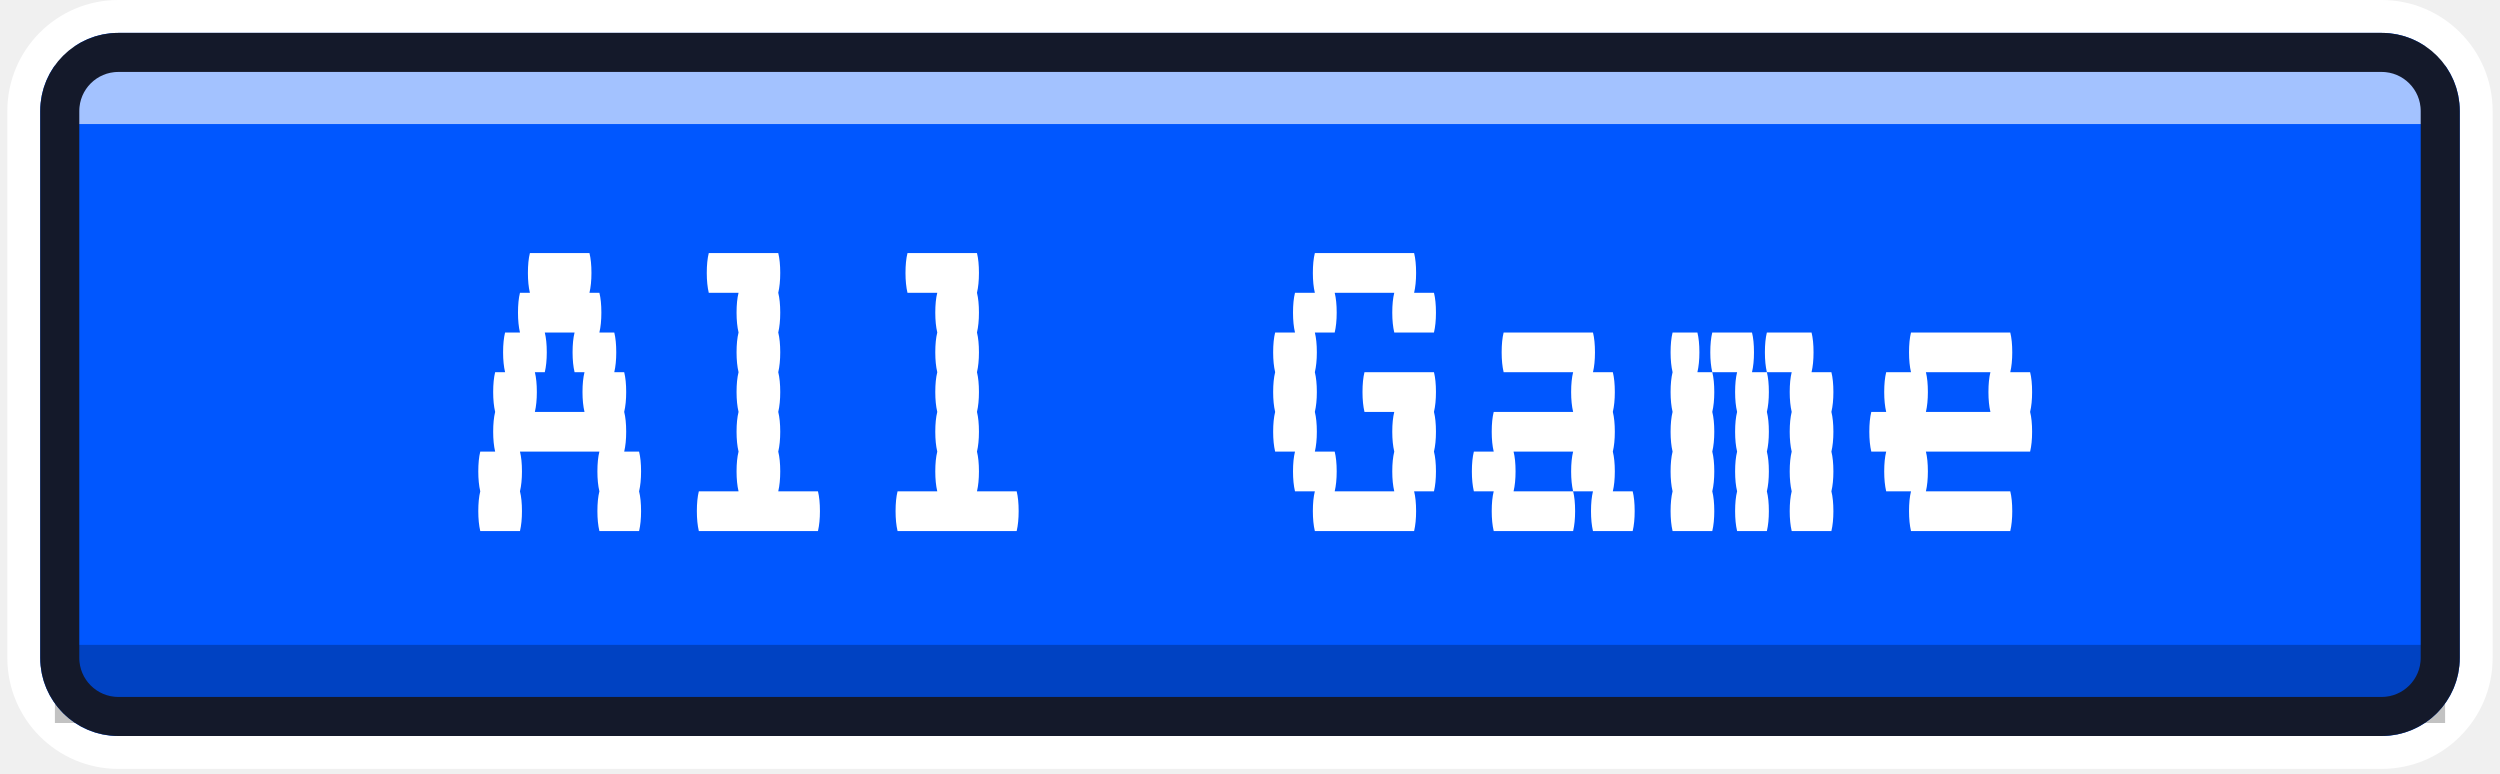
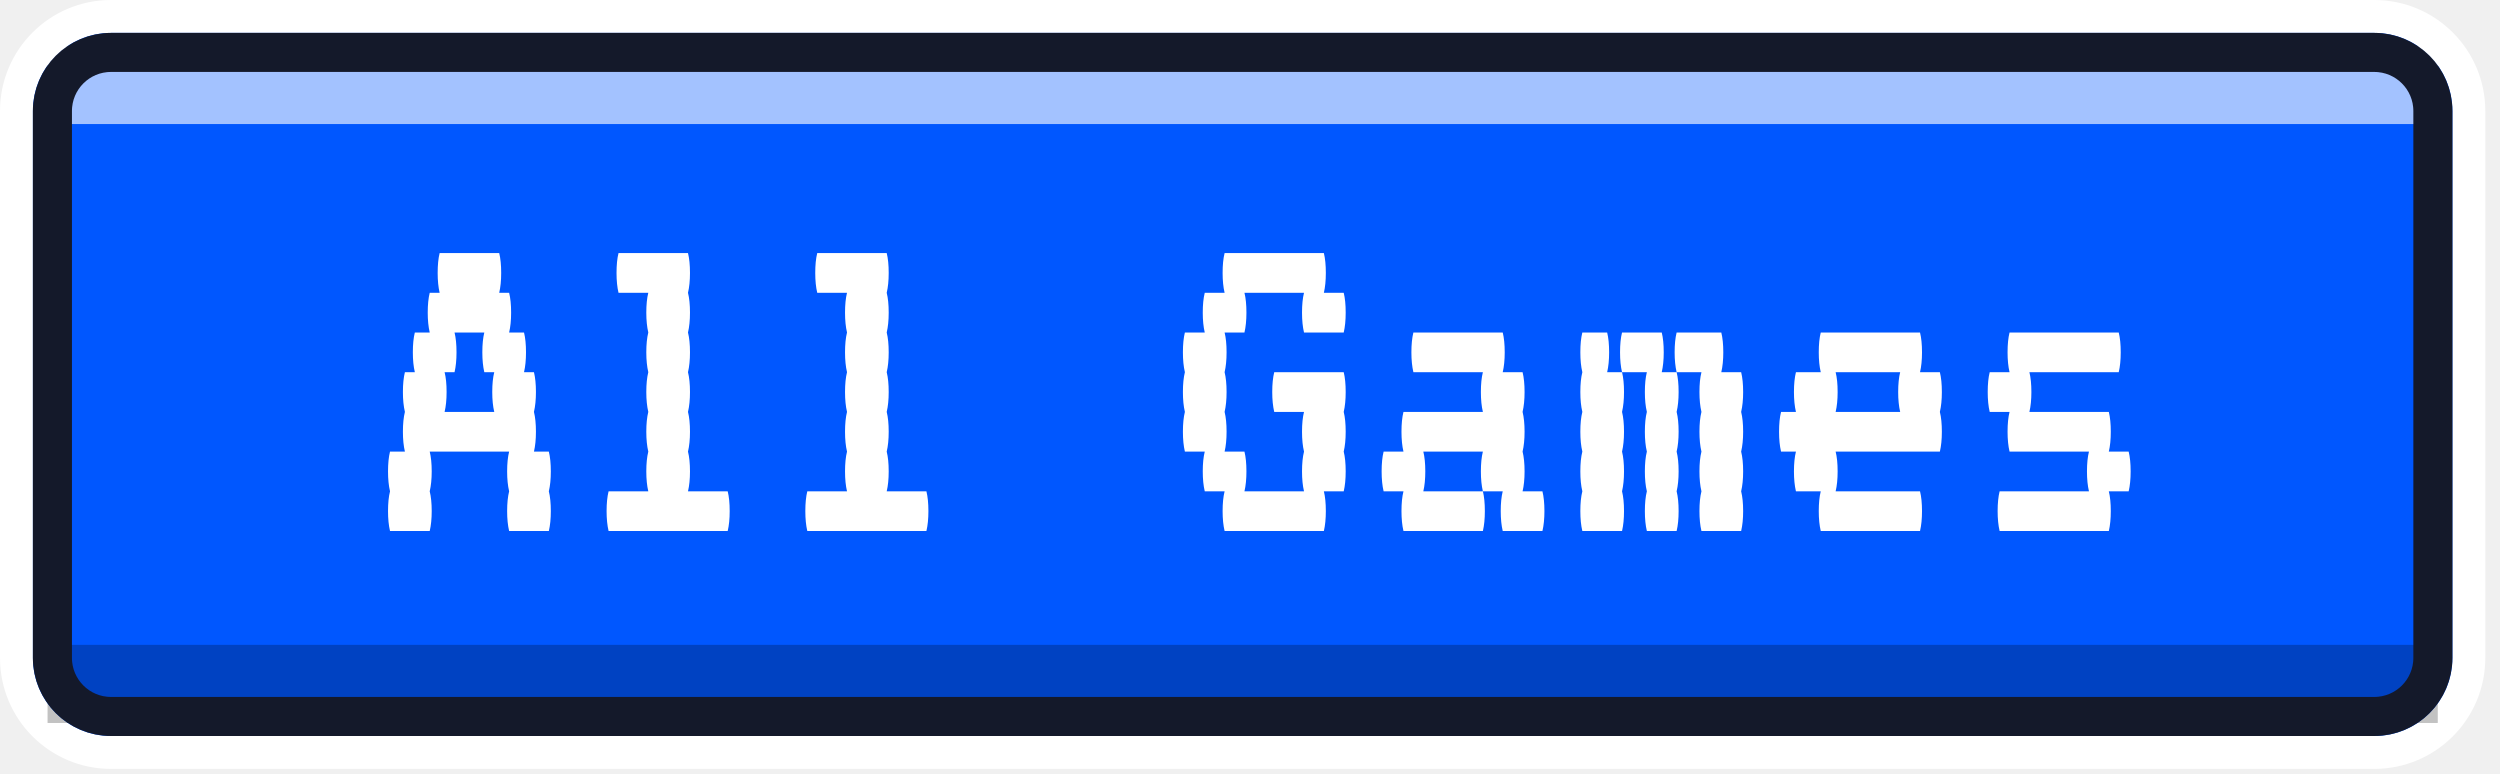
<svg xmlns="http://www.w3.org/2000/svg" width="152" height="47" viewBox="0 0 152 47" fill="none">
-   <rect x="1.446" y="1" width="149.107" height="44.749" rx="5.75" fill="#0057FF" stroke="white" stroke-width="2" />
-   <rect x="3.338" y="39.208" width="145.324" height="4.75" fill="black" fill-opacity="0.24" />
-   <rect x="3.338" y="2.792" width="145.324" height="4.75" fill="white" fill-opacity="0.64" />
-   <rect x="3.634" y="3.187" width="144.732" height="40.374" rx="3.562" stroke="#14192A" stroke-width="2.375" />
-   <path d="M38.977 28.666C38.977 29.128 38.937 29.531 38.856 29.873C38.937 30.194 38.977 30.597 38.977 31.08C38.977 31.542 38.937 31.945 38.856 32.287H36.443C36.362 31.945 36.322 31.542 36.322 31.08C36.322 30.597 36.362 30.194 36.443 29.873C36.362 29.531 36.322 29.128 36.322 28.666C36.322 28.183 36.362 27.78 36.443 27.459H31.614C31.695 27.78 31.735 28.183 31.735 28.666C31.735 29.128 31.695 29.531 31.614 29.873C31.695 30.194 31.735 30.597 31.735 31.08C31.735 31.542 31.695 31.945 31.614 32.287H29.2C29.12 31.945 29.08 31.542 29.08 31.08C29.08 30.597 29.12 30.194 29.2 29.873C29.12 29.531 29.08 29.128 29.08 28.666C29.08 28.183 29.12 27.78 29.2 27.459H30.105C30.025 27.116 29.985 26.714 29.985 26.251C29.985 25.769 30.025 25.366 30.105 25.044C30.025 24.702 29.985 24.3 29.985 23.837C29.985 23.355 30.025 22.952 30.105 22.63H30.709C30.629 22.288 30.588 21.886 30.588 21.423C30.588 20.941 30.629 20.538 30.709 20.216H31.614C31.534 19.874 31.494 19.472 31.494 19.009C31.494 18.526 31.534 18.124 31.614 17.802H32.218C32.137 17.46 32.097 17.058 32.097 16.595C32.097 16.112 32.137 15.71 32.218 15.388H35.839C35.919 15.71 35.96 16.112 35.96 16.595C35.96 17.058 35.919 17.46 35.839 17.802H36.443C36.523 18.124 36.563 18.526 36.563 19.009C36.563 19.472 36.523 19.874 36.443 20.216H37.348C37.428 20.538 37.468 20.941 37.468 21.423C37.468 21.886 37.428 22.288 37.348 22.63H37.951C38.032 22.952 38.072 23.355 38.072 23.837C38.072 24.3 38.032 24.702 37.951 25.044C38.032 25.366 38.072 25.769 38.072 26.251C38.072 26.714 38.032 27.116 37.951 27.459H38.856C38.937 27.78 38.977 28.183 38.977 28.666ZM35.537 25.044C35.457 24.702 35.416 24.3 35.416 23.837C35.416 23.355 35.457 22.952 35.537 22.63H34.934C34.853 22.288 34.813 21.886 34.813 21.423C34.813 20.941 34.853 20.538 34.934 20.216H33.123C33.204 20.538 33.244 20.941 33.244 21.423C33.244 21.886 33.204 22.288 33.123 22.63H32.52C32.6 22.952 32.64 23.355 32.64 23.837C32.64 24.3 32.6 24.702 32.52 25.044H35.537ZM49.732 29.873C49.812 30.194 49.852 30.597 49.852 31.08C49.852 31.542 49.812 31.945 49.732 32.287H42.489C42.409 31.945 42.369 31.542 42.369 31.08C42.369 30.597 42.409 30.194 42.489 29.873H44.904C44.823 29.531 44.783 29.128 44.783 28.666C44.783 28.183 44.823 27.78 44.904 27.459C44.823 27.116 44.783 26.714 44.783 26.251C44.783 25.769 44.823 25.366 44.904 25.044C44.823 24.702 44.783 24.3 44.783 23.837C44.783 23.355 44.823 22.952 44.904 22.63C44.823 22.288 44.783 21.886 44.783 21.423C44.783 20.941 44.823 20.538 44.904 20.216C44.823 19.874 44.783 19.472 44.783 19.009C44.783 18.526 44.823 18.124 44.904 17.802H43.093C43.013 17.46 42.972 17.058 42.972 16.595C42.972 16.112 43.013 15.71 43.093 15.388H47.318C47.398 15.71 47.438 16.112 47.438 16.595C47.438 17.058 47.398 17.46 47.318 17.802C47.398 18.124 47.438 18.526 47.438 19.009C47.438 19.472 47.398 19.874 47.318 20.216C47.398 20.538 47.438 20.941 47.438 21.423C47.438 21.886 47.398 22.288 47.318 22.63C47.398 22.952 47.438 23.355 47.438 23.837C47.438 24.3 47.398 24.702 47.318 25.044C47.398 25.366 47.438 25.769 47.438 26.251C47.438 26.714 47.398 27.116 47.318 27.459C47.398 27.78 47.438 28.183 47.438 28.666C47.438 29.128 47.398 29.531 47.318 29.873H49.732ZM61.814 29.873C61.894 30.194 61.934 30.597 61.934 31.08C61.934 31.542 61.894 31.945 61.814 32.287H54.572C54.491 31.945 54.451 31.542 54.451 31.08C54.451 30.597 54.491 30.194 54.572 29.873H56.986C56.905 29.531 56.865 29.128 56.865 28.666C56.865 28.183 56.905 27.78 56.986 27.459C56.905 27.116 56.865 26.714 56.865 26.251C56.865 25.769 56.905 25.366 56.986 25.044C56.905 24.702 56.865 24.3 56.865 23.837C56.865 23.355 56.905 22.952 56.986 22.63C56.905 22.288 56.865 21.886 56.865 21.423C56.865 20.941 56.905 20.538 56.986 20.216C56.905 19.874 56.865 19.472 56.865 19.009C56.865 18.526 56.905 18.124 56.986 17.802H55.175C55.095 17.46 55.054 17.058 55.054 16.595C55.054 16.112 55.095 15.71 55.175 15.388H59.4C59.48 15.71 59.52 16.112 59.52 16.595C59.52 17.058 59.48 17.46 59.4 17.802C59.48 18.124 59.52 18.526 59.52 19.009C59.52 19.472 59.48 19.874 59.4 20.216C59.48 20.538 59.52 20.941 59.52 21.423C59.52 21.886 59.48 22.288 59.4 22.63C59.48 22.952 59.52 23.355 59.52 23.837C59.52 24.3 59.48 24.702 59.4 25.044C59.48 25.366 59.52 25.769 59.52 26.251C59.52 26.714 59.48 27.116 59.4 27.459C59.48 27.78 59.52 28.183 59.52 28.666C59.52 29.128 59.48 29.531 59.4 29.873H61.814ZM87.185 22.63C87.266 22.952 87.306 23.355 87.306 23.837C87.306 24.3 87.266 24.702 87.185 25.044C87.266 25.366 87.306 25.769 87.306 26.251C87.306 26.714 87.266 27.116 87.185 27.459C87.266 27.78 87.306 28.183 87.306 28.666C87.306 29.128 87.266 29.531 87.185 29.873H85.978C86.058 30.194 86.099 30.597 86.099 31.08C86.099 31.542 86.058 31.945 85.978 32.287H79.943C79.862 31.945 79.822 31.542 79.822 31.08C79.822 30.597 79.862 30.194 79.943 29.873H78.736C78.655 29.531 78.615 29.128 78.615 28.666C78.615 28.183 78.655 27.78 78.736 27.459H77.529C77.448 27.116 77.408 26.714 77.408 26.251C77.408 25.769 77.448 25.366 77.529 25.044C77.448 24.702 77.408 24.3 77.408 23.837C77.408 23.355 77.448 22.952 77.529 22.63C77.448 22.288 77.408 21.886 77.408 21.423C77.408 20.941 77.448 20.538 77.529 20.216H78.736C78.655 19.874 78.615 19.472 78.615 19.009C78.615 18.526 78.655 18.124 78.736 17.802H79.943C79.862 17.46 79.822 17.058 79.822 16.595C79.822 16.112 79.862 15.71 79.943 15.388H85.978C86.058 15.71 86.099 16.112 86.099 16.595C86.099 17.058 86.058 17.46 85.978 17.802H87.185C87.266 18.124 87.306 18.526 87.306 19.009C87.306 19.472 87.266 19.874 87.185 20.216H84.771C84.691 19.874 84.65 19.472 84.65 19.009C84.65 18.526 84.691 18.124 84.771 17.802H81.15C81.23 18.124 81.271 18.526 81.271 19.009C81.271 19.472 81.23 19.874 81.15 20.216H79.943C80.023 20.538 80.064 20.941 80.064 21.423C80.064 21.886 80.023 22.288 79.943 22.63C80.023 22.952 80.064 23.355 80.064 23.837C80.064 24.3 80.023 24.702 79.943 25.044C80.023 25.366 80.064 25.769 80.064 26.251C80.064 26.714 80.023 27.116 79.943 27.459H81.15C81.23 27.78 81.271 28.183 81.271 28.666C81.271 29.128 81.23 29.531 81.15 29.873H84.771C84.691 29.531 84.65 29.128 84.65 28.666C84.65 28.183 84.691 27.78 84.771 27.459C84.691 27.116 84.65 26.714 84.65 26.251C84.65 25.769 84.691 25.366 84.771 25.044H82.96C82.88 24.702 82.84 24.3 82.84 23.837C82.84 23.355 82.88 22.952 82.96 22.63H87.185ZM99.267 29.873C99.348 30.194 99.388 30.597 99.388 31.08C99.388 31.542 99.348 31.945 99.267 32.287H96.853C96.773 31.945 96.733 31.542 96.733 31.08C96.733 30.597 96.773 30.194 96.853 29.873H95.646C95.566 29.531 95.525 29.128 95.525 28.666C95.525 28.183 95.566 27.78 95.646 27.459H92.025C92.106 27.78 92.146 28.183 92.146 28.666C92.146 29.128 92.106 29.531 92.025 29.873H95.646C95.727 30.194 95.767 30.597 95.767 31.08C95.767 31.542 95.727 31.945 95.646 32.287H90.818C90.737 31.945 90.697 31.542 90.697 31.08C90.697 30.597 90.737 30.194 90.818 29.873H89.611C89.531 29.531 89.49 29.128 89.49 28.666C89.49 28.183 89.531 27.78 89.611 27.459H90.818C90.737 27.116 90.697 26.714 90.697 26.251C90.697 25.769 90.737 25.366 90.818 25.044H95.646C95.566 24.702 95.525 24.3 95.525 23.837C95.525 23.355 95.566 22.952 95.646 22.63H91.421C91.341 22.288 91.301 21.886 91.301 21.423C91.301 20.941 91.341 20.538 91.421 20.216H96.853C96.934 20.538 96.974 20.941 96.974 21.423C96.974 21.886 96.934 22.288 96.853 22.63H98.06C98.141 22.952 98.181 23.355 98.181 23.837C98.181 24.3 98.141 24.702 98.06 25.044C98.141 25.366 98.181 25.769 98.181 26.251C98.181 26.714 98.141 27.116 98.06 27.459C98.141 27.78 98.181 28.183 98.181 28.666C98.181 29.128 98.141 29.531 98.06 29.873H99.267ZM103.323 21.423C103.323 21.886 103.282 22.288 103.202 22.63H104.107C104.188 22.952 104.228 23.355 104.228 23.837C104.228 24.3 104.188 24.702 104.107 25.044C104.188 25.366 104.228 25.769 104.228 26.251C104.228 26.714 104.188 27.116 104.107 27.459C104.188 27.78 104.228 28.183 104.228 28.666C104.228 29.128 104.188 29.531 104.107 29.873C104.188 30.194 104.228 30.597 104.228 31.08C104.228 31.542 104.188 31.945 104.107 32.287H101.693C101.613 31.945 101.572 31.542 101.572 31.08C101.572 30.597 101.613 30.194 101.693 29.873C101.613 29.531 101.572 29.128 101.572 28.666C101.572 28.183 101.613 27.78 101.693 27.459C101.613 27.116 101.572 26.714 101.572 26.251C101.572 25.769 101.613 25.366 101.693 25.044C101.613 24.702 101.572 24.3 101.572 23.837C101.572 23.355 101.613 22.952 101.693 22.63C101.613 22.288 101.572 21.886 101.572 21.423C101.572 20.941 101.613 20.538 101.693 20.216H103.202C103.282 20.538 103.323 20.941 103.323 21.423ZM106.642 21.423C106.642 21.886 106.602 22.288 106.521 22.63H107.426C107.507 22.952 107.547 23.355 107.547 23.837C107.547 24.3 107.507 24.702 107.426 25.044C107.507 25.366 107.547 25.769 107.547 26.251C107.547 26.714 107.507 27.116 107.426 27.459C107.507 27.78 107.547 28.183 107.547 28.666C107.547 29.128 107.507 29.531 107.426 29.873C107.507 30.194 107.547 30.597 107.547 31.08C107.547 31.542 107.507 31.945 107.426 32.287H105.616C105.535 31.945 105.495 31.542 105.495 31.08C105.495 30.597 105.535 30.194 105.616 29.873C105.535 29.531 105.495 29.128 105.495 28.666C105.495 28.183 105.535 27.78 105.616 27.459C105.535 27.116 105.495 26.714 105.495 26.251C105.495 25.769 105.535 25.366 105.616 25.044C105.535 24.702 105.495 24.3 105.495 23.837C105.495 23.355 105.535 22.952 105.616 22.63H104.107C104.027 22.288 103.986 21.886 103.986 21.423C103.986 20.941 104.027 20.538 104.107 20.216H106.521C106.602 20.538 106.642 20.941 106.642 21.423ZM111.349 25.044C111.43 25.366 111.47 25.769 111.47 26.251C111.47 26.714 111.43 27.116 111.349 27.459C111.43 27.78 111.47 28.183 111.47 28.666C111.47 29.128 111.43 29.531 111.349 29.873C111.43 30.194 111.47 30.597 111.47 31.08C111.47 31.542 111.43 31.945 111.349 32.287H108.935C108.855 31.945 108.815 31.542 108.815 31.08C108.815 30.597 108.855 30.194 108.935 29.873C108.855 29.531 108.815 29.128 108.815 28.666C108.815 28.183 108.855 27.78 108.935 27.459C108.855 27.116 108.815 26.714 108.815 26.251C108.815 25.769 108.855 25.366 108.935 25.044C108.855 24.702 108.815 24.3 108.815 23.837C108.815 23.355 108.855 22.952 108.935 22.63H107.426C107.346 22.288 107.306 21.886 107.306 21.423C107.306 20.941 107.346 20.538 107.426 20.216H110.142C110.223 20.538 110.263 20.941 110.263 21.423C110.263 21.886 110.223 22.288 110.142 22.63H111.349C111.43 22.952 111.47 23.355 111.47 23.837C111.47 24.3 111.43 24.702 111.349 25.044ZM123.552 23.837C123.552 24.3 123.512 24.702 123.431 25.044C123.512 25.366 123.552 25.769 123.552 26.251C123.552 26.714 123.512 27.116 123.431 27.459H117.095C117.175 27.78 117.215 28.183 117.215 28.666C117.215 29.128 117.175 29.531 117.095 29.873H122.224C122.305 30.194 122.345 30.597 122.345 31.08C122.345 31.542 122.305 31.945 122.224 32.287H116.189C116.109 31.945 116.069 31.542 116.069 31.08C116.069 30.597 116.109 30.194 116.189 29.873H114.68C114.6 29.531 114.56 29.128 114.56 28.666C114.56 28.183 114.6 27.78 114.68 27.459H113.775C113.695 27.116 113.655 26.714 113.655 26.251C113.655 25.769 113.695 25.366 113.775 25.044H114.68C114.6 24.702 114.56 24.3 114.56 23.837C114.56 23.355 114.6 22.952 114.68 22.63H116.189C116.109 22.288 116.069 21.886 116.069 21.423C116.069 20.941 116.109 20.538 116.189 20.216H122.224C122.305 20.538 122.345 20.941 122.345 21.423C122.345 21.886 122.305 22.288 122.224 22.63H123.431C123.512 22.952 123.552 23.355 123.552 23.837ZM121.017 25.044C120.937 24.702 120.897 24.3 120.897 23.837C120.897 23.355 120.937 22.952 121.017 22.63H117.095C117.175 22.952 117.215 23.355 117.215 23.837C117.215 24.3 117.175 24.702 117.095 25.044H121.017Z" fill="white" />
+   <rect x="1" y="1" width="149.107" height="44.749" rx="5.75" fill="#0057FF" stroke="white" stroke-width="2" />
+   <rect x="2.892" y="39.207" width="145.324" height="4.75" fill="black" fill-opacity="0.24" />
+   <rect x="2.892" y="2.792" width="145.324" height="4.75" fill="white" fill-opacity="0.64" />
+   <rect x="3.187" y="3.187" width="144.732" height="40.374" rx="3.562" stroke="#14192A" stroke-width="2.375" />
+   <path d="M33.49 28.665C33.49 29.128 33.45 29.53 33.369 29.872C33.45 30.194 33.49 30.597 33.49 31.079C33.49 31.542 33.45 31.945 33.369 32.286H30.955C30.875 31.945 30.834 31.542 30.834 31.079C30.834 30.597 30.875 30.194 30.955 29.872C30.875 29.53 30.834 29.128 30.834 28.665C30.834 28.183 30.875 27.78 30.955 27.458H26.127C26.207 27.78 26.248 28.183 26.248 28.665C26.248 29.128 26.207 29.53 26.127 29.872C26.207 30.194 26.248 30.597 26.248 31.079C26.248 31.542 26.207 31.945 26.127 32.286H23.713C23.632 31.945 23.592 31.542 23.592 31.079C23.592 30.597 23.632 30.194 23.713 29.872C23.632 29.53 23.592 29.128 23.592 28.665C23.592 28.183 23.632 27.78 23.713 27.458H24.618C24.538 27.116 24.497 26.714 24.497 26.251C24.497 25.768 24.538 25.366 24.618 25.044C24.538 24.702 24.497 24.3 24.497 23.837C24.497 23.354 24.538 22.952 24.618 22.63H25.222C25.141 22.288 25.101 21.886 25.101 21.423C25.101 20.94 25.141 20.538 25.222 20.216H26.127C26.047 19.874 26.006 19.472 26.006 19.009C26.006 18.526 26.047 18.124 26.127 17.802H26.73C26.65 17.46 26.61 17.058 26.61 16.595C26.61 16.112 26.65 15.71 26.73 15.388H30.352C30.432 15.71 30.472 16.112 30.472 16.595C30.472 17.058 30.432 17.46 30.352 17.802H30.955C31.036 18.124 31.076 18.526 31.076 19.009C31.076 19.472 31.036 19.874 30.955 20.216H31.86C31.941 20.538 31.981 20.94 31.981 21.423C31.981 21.886 31.941 22.288 31.86 22.63H32.464C32.544 22.952 32.585 23.354 32.585 23.837C32.585 24.3 32.544 24.702 32.464 25.044C32.544 25.366 32.585 25.768 32.585 26.251C32.585 26.714 32.544 27.116 32.464 27.458H33.369C33.45 27.78 33.49 28.183 33.49 28.665ZM30.05 25.044C29.969 24.702 29.929 24.3 29.929 23.837C29.929 23.354 29.969 22.952 30.05 22.63H29.446C29.366 22.288 29.326 21.886 29.326 21.423C29.326 20.94 29.366 20.538 29.446 20.216H27.636C27.716 20.538 27.756 20.94 27.756 21.423C27.756 21.886 27.716 22.288 27.636 22.63H27.032C27.113 22.952 27.153 23.354 27.153 23.837C27.153 24.3 27.113 24.702 27.032 25.044H30.05ZM44.244 29.872C44.325 30.194 44.365 30.597 44.365 31.079C44.365 31.542 44.325 31.945 44.244 32.286H37.002C36.922 31.945 36.881 31.542 36.881 31.079C36.881 30.597 36.922 30.194 37.002 29.872H39.416C39.336 29.53 39.295 29.128 39.295 28.665C39.295 28.183 39.336 27.78 39.416 27.458C39.336 27.116 39.295 26.714 39.295 26.251C39.295 25.768 39.336 25.366 39.416 25.044C39.336 24.702 39.295 24.3 39.295 23.837C39.295 23.354 39.336 22.952 39.416 22.63C39.336 22.288 39.295 21.886 39.295 21.423C39.295 20.94 39.336 20.538 39.416 20.216C39.336 19.874 39.295 19.472 39.295 19.009C39.295 18.526 39.336 18.124 39.416 17.802H37.606C37.525 17.46 37.485 17.058 37.485 16.595C37.485 16.112 37.525 15.71 37.606 15.388H41.83C41.911 15.71 41.951 16.112 41.951 16.595C41.951 17.058 41.911 17.46 41.83 17.802C41.911 18.124 41.951 18.526 41.951 19.009C41.951 19.472 41.911 19.874 41.83 20.216C41.911 20.538 41.951 20.94 41.951 21.423C41.951 21.886 41.911 22.288 41.83 22.63C41.911 22.952 41.951 23.354 41.951 23.837C41.951 24.3 41.911 24.702 41.83 25.044C41.911 25.366 41.951 25.768 41.951 26.251C41.951 26.714 41.911 27.116 41.83 27.458C41.911 27.78 41.951 28.183 41.951 28.665C41.951 29.128 41.911 29.53 41.83 29.872H44.244ZM56.326 29.872C56.407 30.194 56.447 30.597 56.447 31.079C56.447 31.542 56.407 31.945 56.326 32.286H49.084C49.004 31.945 48.964 31.542 48.964 31.079C48.964 30.597 49.004 30.194 49.084 29.872H51.498C51.418 29.53 51.378 29.128 51.378 28.665C51.378 28.183 51.418 27.78 51.498 27.458C51.418 27.116 51.378 26.714 51.378 26.251C51.378 25.768 51.418 25.366 51.498 25.044C51.418 24.702 51.378 24.3 51.378 23.837C51.378 23.354 51.418 22.952 51.498 22.63C51.418 22.288 51.378 21.886 51.378 21.423C51.378 20.94 51.418 20.538 51.498 20.216C51.418 19.874 51.378 19.472 51.378 19.009C51.378 18.526 51.418 18.124 51.498 17.802H49.688C49.607 17.46 49.567 17.058 49.567 16.595C49.567 16.112 49.607 15.71 49.688 15.388H53.912C53.993 15.71 54.033 16.112 54.033 16.595C54.033 17.058 53.993 17.46 53.912 17.802C53.993 18.124 54.033 18.526 54.033 19.009C54.033 19.472 53.993 19.874 53.912 20.216C53.993 20.538 54.033 20.94 54.033 21.423C54.033 21.886 53.993 22.288 53.912 22.63C53.993 22.952 54.033 23.354 54.033 23.837C54.033 24.3 53.993 24.702 53.912 25.044C53.993 25.366 54.033 25.768 54.033 26.251C54.033 26.714 53.993 27.116 53.912 27.458C53.993 27.78 54.033 28.183 54.033 28.665C54.033 29.128 53.993 29.53 53.912 29.872H56.326ZM81.698 22.63C81.778 22.952 81.818 23.354 81.818 23.837C81.818 24.3 81.778 24.702 81.698 25.044C81.778 25.366 81.818 25.768 81.818 26.251C81.818 26.714 81.778 27.116 81.698 27.458C81.778 27.78 81.818 28.183 81.818 28.665C81.818 29.128 81.778 29.53 81.698 29.872H80.491C80.571 30.194 80.611 30.597 80.611 31.079C80.611 31.542 80.571 31.945 80.491 32.286H74.456C74.375 31.945 74.335 31.542 74.335 31.079C74.335 30.597 74.375 30.194 74.456 29.872H73.249C73.168 29.53 73.128 29.128 73.128 28.665C73.128 28.183 73.168 27.78 73.249 27.458H72.041C71.961 27.116 71.921 26.714 71.921 26.251C71.921 25.768 71.961 25.366 72.041 25.044C71.961 24.702 71.921 24.3 71.921 23.837C71.921 23.354 71.961 22.952 72.041 22.63C71.961 22.288 71.921 21.886 71.921 21.423C71.921 20.94 71.961 20.538 72.041 20.216H73.249C73.168 19.874 73.128 19.472 73.128 19.009C73.128 18.526 73.168 18.124 73.249 17.802H74.456C74.375 17.46 74.335 17.058 74.335 16.595C74.335 16.112 74.375 15.71 74.456 15.388H80.491C80.571 15.71 80.611 16.112 80.611 16.595C80.611 17.058 80.571 17.46 80.491 17.802H81.698C81.778 18.124 81.818 18.526 81.818 19.009C81.818 19.472 81.778 19.874 81.698 20.216H79.284C79.203 19.874 79.163 19.472 79.163 19.009C79.163 18.526 79.203 18.124 79.284 17.802H75.663C75.743 18.124 75.783 18.526 75.783 19.009C75.783 19.472 75.743 19.874 75.663 20.216H74.456C74.536 20.538 74.576 20.94 74.576 21.423C74.576 21.886 74.536 22.288 74.456 22.63C74.536 22.952 74.576 23.354 74.576 23.837C74.576 24.3 74.536 24.702 74.456 25.044C74.536 25.366 74.576 25.768 74.576 26.251C74.576 26.714 74.536 27.116 74.456 27.458H75.663C75.743 27.78 75.783 28.183 75.783 28.665C75.783 29.128 75.743 29.53 75.663 29.872H79.284C79.203 29.53 79.163 29.128 79.163 28.665C79.163 28.183 79.203 27.78 79.284 27.458C79.203 27.116 79.163 26.714 79.163 26.251C79.163 25.768 79.203 25.366 79.284 25.044H77.473C77.393 24.702 77.352 24.3 77.352 23.837C77.352 23.354 77.393 22.952 77.473 22.63H81.698ZM93.78 29.872C93.86 30.194 93.901 30.597 93.901 31.079C93.901 31.542 93.86 31.945 93.78 32.286H91.366C91.285 31.945 91.245 31.542 91.245 31.079C91.245 30.597 91.285 30.194 91.366 29.872H90.159C90.078 29.53 90.038 29.128 90.038 28.665C90.038 28.183 90.078 27.78 90.159 27.458H86.538C86.618 27.78 86.658 28.183 86.658 28.665C86.658 29.128 86.618 29.53 86.538 29.872H90.159C90.239 30.194 90.279 30.597 90.279 31.079C90.279 31.542 90.239 31.945 90.159 32.286H85.331C85.25 31.945 85.21 31.542 85.21 31.079C85.21 30.597 85.25 30.194 85.331 29.872H84.124C84.043 29.53 84.003 29.128 84.003 28.665C84.003 28.183 84.043 27.78 84.124 27.458H85.331C85.25 27.116 85.21 26.714 85.21 26.251C85.21 25.768 85.25 25.366 85.331 25.044H90.159C90.078 24.702 90.038 24.3 90.038 23.837C90.038 23.354 90.078 22.952 90.159 22.63H85.934C85.854 22.288 85.813 21.886 85.813 21.423C85.813 20.94 85.854 20.538 85.934 20.216H91.366C91.446 20.538 91.487 20.94 91.487 21.423C91.487 21.886 91.446 22.288 91.366 22.63H92.573C92.653 22.952 92.694 23.354 92.694 23.837C92.694 24.3 92.653 24.702 92.573 25.044C92.653 25.366 92.694 25.768 92.694 26.251C92.694 26.714 92.653 27.116 92.573 27.458C92.653 27.78 92.694 28.183 92.694 28.665C92.694 29.128 92.653 29.53 92.573 29.872H93.78ZM97.835 21.423C97.835 21.886 97.795 22.288 97.715 22.63H98.62C98.7 22.952 98.74 23.354 98.74 23.837C98.74 24.3 98.7 24.702 98.62 25.044C98.7 25.366 98.74 25.768 98.74 26.251C98.74 26.714 98.7 27.116 98.62 27.458C98.7 27.78 98.74 28.183 98.74 28.665C98.74 29.128 98.7 29.53 98.62 29.872C98.7 30.194 98.74 30.597 98.74 31.079C98.74 31.542 98.7 31.945 98.62 32.286H96.206C96.125 31.945 96.085 31.542 96.085 31.079C96.085 30.597 96.125 30.194 96.206 29.872C96.125 29.53 96.085 29.128 96.085 28.665C96.085 28.183 96.125 27.78 96.206 27.458C96.125 27.116 96.085 26.714 96.085 26.251C96.085 25.768 96.125 25.366 96.206 25.044C96.125 24.702 96.085 24.3 96.085 23.837C96.085 23.354 96.125 22.952 96.206 22.63C96.125 22.288 96.085 21.886 96.085 21.423C96.085 20.94 96.125 20.538 96.206 20.216H97.715C97.795 20.538 97.835 20.94 97.835 21.423ZM101.155 21.423C101.155 21.886 101.114 22.288 101.034 22.63H101.939C102.02 22.952 102.06 23.354 102.06 23.837C102.06 24.3 102.02 24.702 101.939 25.044C102.02 25.366 102.06 25.768 102.06 26.251C102.06 26.714 102.02 27.116 101.939 27.458C102.02 27.78 102.06 28.183 102.06 28.665C102.06 29.128 102.02 29.53 101.939 29.872C102.02 30.194 102.06 30.597 102.06 31.079C102.06 31.542 102.02 31.945 101.939 32.286H100.129C100.048 31.945 100.008 31.542 100.008 31.079C100.008 30.597 100.048 30.194 100.129 29.872C100.048 29.53 100.008 29.128 100.008 28.665C100.008 28.183 100.048 27.78 100.129 27.458C100.048 27.116 100.008 26.714 100.008 26.251C100.008 25.768 100.048 25.366 100.129 25.044C100.048 24.702 100.008 24.3 100.008 23.837C100.008 23.354 100.048 22.952 100.129 22.63H98.62C98.539 22.288 98.499 21.886 98.499 21.423C98.499 20.94 98.539 20.538 98.62 20.216H101.034C101.114 20.538 101.155 20.94 101.155 21.423ZM105.862 25.044C105.942 25.366 105.983 25.768 105.983 26.251C105.983 26.714 105.942 27.116 105.862 27.458C105.942 27.78 105.983 28.183 105.983 28.665C105.983 29.128 105.942 29.53 105.862 29.872C105.942 30.194 105.983 30.597 105.983 31.079C105.983 31.542 105.942 31.945 105.862 32.286H103.448C103.367 31.945 103.327 31.542 103.327 31.079C103.327 30.597 103.367 30.194 103.448 29.872C103.367 29.53 103.327 29.128 103.327 28.665C103.327 28.183 103.367 27.78 103.448 27.458C103.367 27.116 103.327 26.714 103.327 26.251C103.327 25.768 103.367 25.366 103.448 25.044C103.367 24.702 103.327 24.3 103.327 23.837C103.327 23.354 103.367 22.952 103.448 22.63H101.939C101.859 22.288 101.818 21.886 101.818 21.423C101.818 20.94 101.859 20.538 101.939 20.216H104.655C104.735 20.538 104.776 20.94 104.776 21.423C104.776 21.886 104.735 22.288 104.655 22.63H105.862C105.942 22.952 105.983 23.354 105.983 23.837C105.983 24.3 105.942 24.702 105.862 25.044ZM118.065 23.837C118.065 24.3 118.025 24.702 117.944 25.044C118.025 25.366 118.065 25.768 118.065 26.251C118.065 26.714 118.025 27.116 117.944 27.458H111.607C111.688 27.78 111.728 28.183 111.728 28.665C111.728 29.128 111.688 29.53 111.607 29.872H116.737C116.818 30.194 116.858 30.597 116.858 31.079C116.858 31.542 116.818 31.945 116.737 32.286H110.702C110.621 31.945 110.581 31.542 110.581 31.079C110.581 30.597 110.621 30.194 110.702 29.872H109.193C109.113 29.53 109.072 29.128 109.072 28.665C109.072 28.183 109.113 27.78 109.193 27.458H108.288C108.207 27.116 108.167 26.714 108.167 26.251C108.167 25.768 108.207 25.366 108.288 25.044H109.193C109.113 24.702 109.072 24.3 109.072 23.837C109.072 23.354 109.113 22.952 109.193 22.63H110.702C110.621 22.288 110.581 21.886 110.581 21.423C110.581 20.94 110.621 20.538 110.702 20.216H116.737C116.818 20.538 116.858 20.94 116.858 21.423C116.858 21.886 116.818 22.288 116.737 22.63H117.944C118.025 22.952 118.065 23.354 118.065 23.837ZM115.53 25.044C115.45 24.702 115.409 24.3 115.409 23.837C115.409 23.354 115.45 22.952 115.53 22.63H111.607C111.688 22.952 111.728 23.354 111.728 23.837C111.728 24.3 111.688 24.702 111.607 25.044H115.53ZM129.543 28.665C129.543 29.128 129.503 29.53 129.423 29.872H128.216C128.296 30.194 128.336 30.597 128.336 31.079C128.336 31.542 128.296 31.945 128.216 32.286H121.577C121.497 31.945 121.456 31.542 121.456 31.079C121.456 30.597 121.497 30.194 121.577 29.872H127.009C126.928 29.53 126.888 29.128 126.888 28.665C126.888 28.183 126.928 27.78 127.009 27.458H122.181C122.1 27.116 122.06 26.714 122.06 26.251C122.06 25.768 122.1 25.366 122.181 25.044H120.974C120.893 24.702 120.853 24.3 120.853 23.837C120.853 23.354 120.893 22.952 120.974 22.63H122.181C122.1 22.288 122.06 21.886 122.06 21.423C122.06 20.94 122.1 20.538 122.181 20.216H128.819C128.9 20.538 128.94 20.94 128.94 21.423C128.94 21.886 128.9 22.288 128.819 22.63H123.388C123.468 22.952 123.508 23.354 123.508 23.837C123.508 24.3 123.468 24.702 123.388 25.044H128.216C128.296 25.366 128.336 25.768 128.336 26.251C128.336 26.714 128.296 27.116 128.216 27.458H129.423C129.503 27.78 129.543 28.183 129.543 28.665Z" fill="white" />
</svg>
